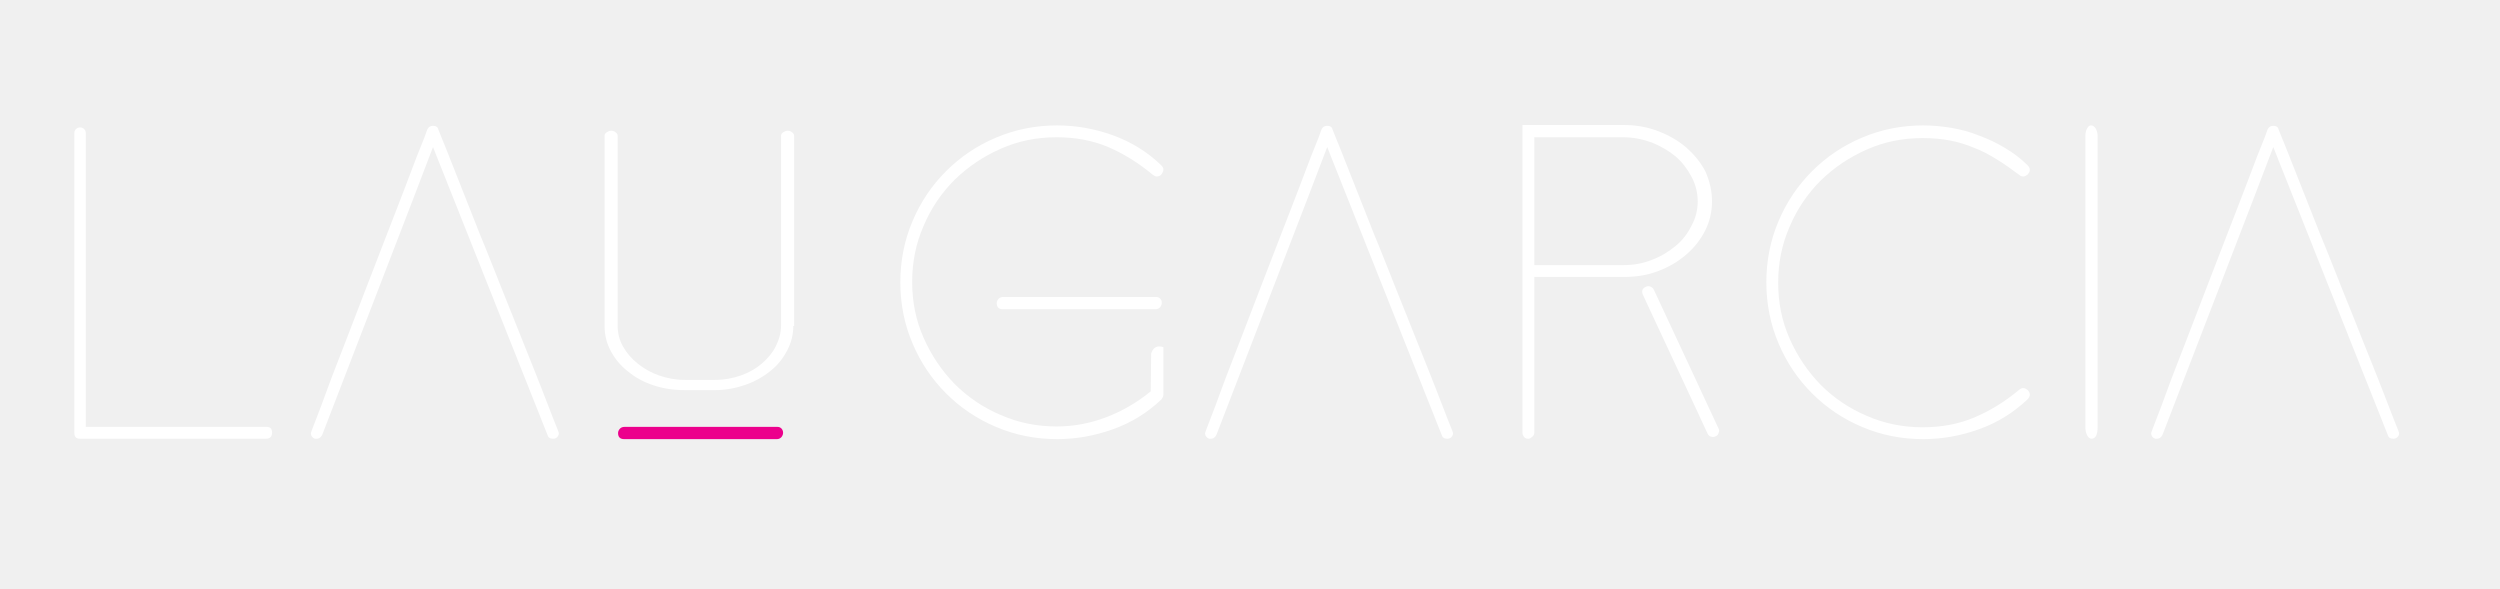
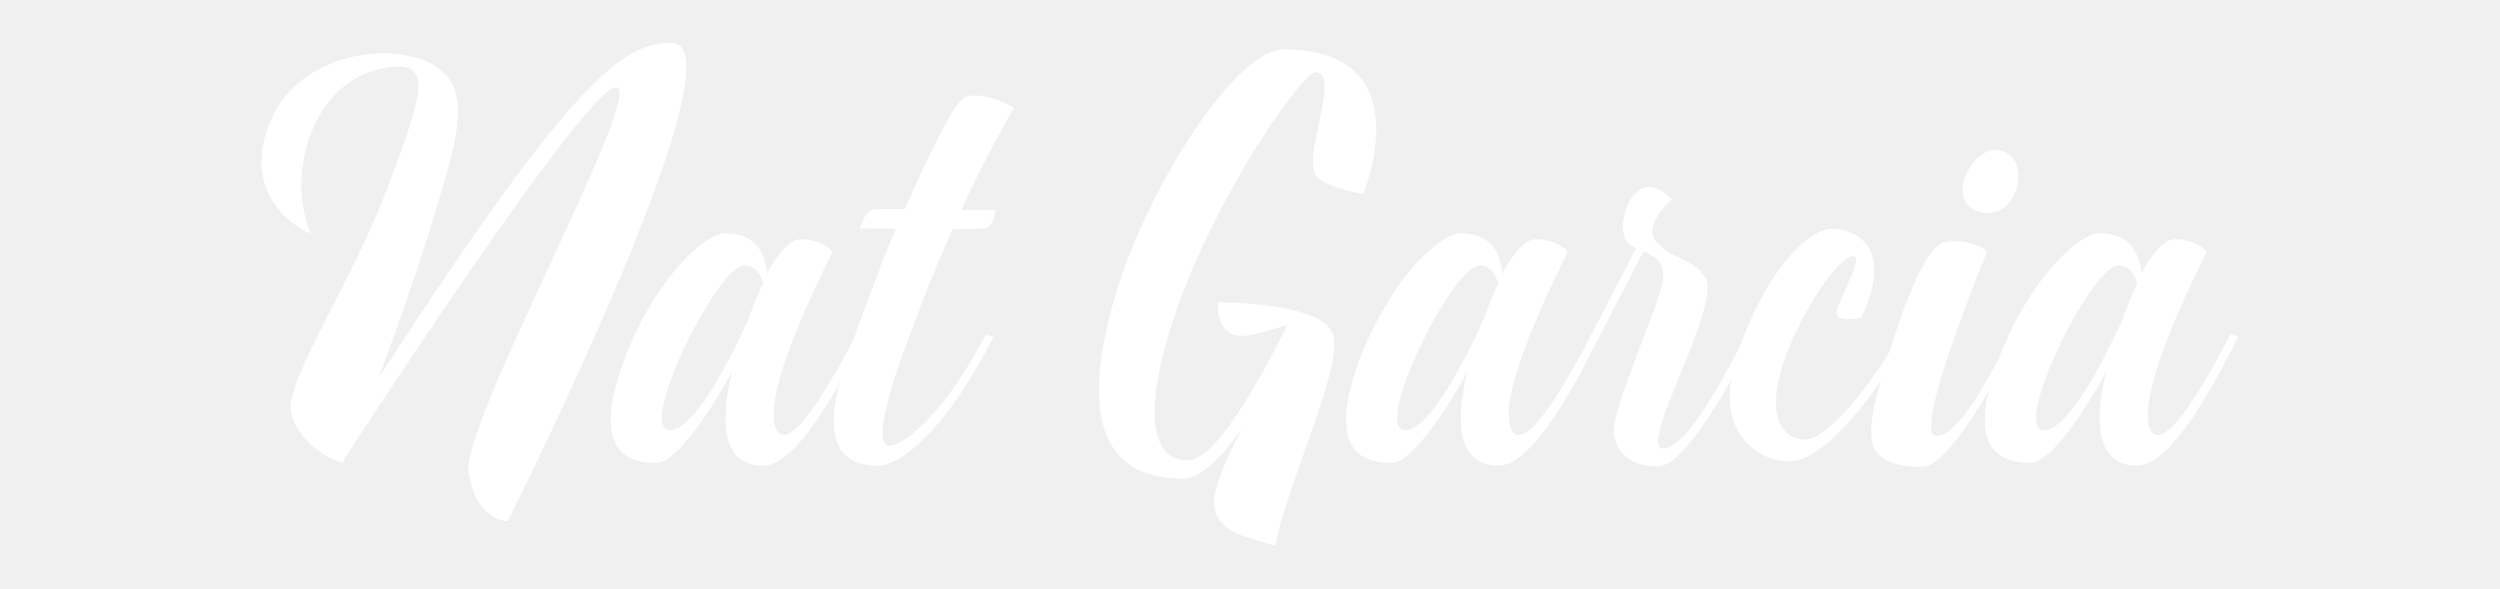
- <svg xmlns="http://www.w3.org/2000/svg" version="1.1" id="Layer_1" x="0px" y="0px" width="612px" height="144px" viewBox="0 0 612 144" enable-background="new 0 0 612 144" xml:space="preserve">
-   <g id="Lau_Garcia">
-     <path fill="#FFFFFF" d="M66.6,105.9c0,1-0.5,1.5-1.5,1.5H19.6c-1,0-1.4-0.5-1.4-1.4V32.6c0-0.4,0.1-0.7,0.4-1s0.6-0.4,1-0.4   s0.7,0.1,1,0.4s0.4,0.6,0.4,1v71.9h6.3h3h34.6C66.1,104.4,66.6,104.9,66.6,105.9z" />
-     <path fill="#FFFFFF" d="M136.8,106c0,0.4-0.1,0.7-0.4,1s-0.6,0.4-1,0.4c-0.8,0-1.2-0.3-1.4-1L106,36l-4.7,12.3l-22.4,58.1   c-0.3,0.6-0.7,1-1.4,1c-0.1,0-0.2,0-0.2,0s-0.1,0-0.2,0c-0.6-0.2-1-0.7-1-1.4c0-0.1,0.4-1.1,1.2-3.2c0.8-2,1.8-4.7,3-8   s2.7-7,4.3-11.2c1.6-4.2,3.3-8.6,5-13s3.4-8.8,5.1-13.2c1.7-4.3,3.2-8.3,4.6-11.9s2.5-6.7,3.5-9.1c1-2.5,1.6-4,1.8-4.7   c0.3-0.6,0.7-0.9,1.4-0.9c0.7,0,1.2,0.3,1.3,0.9c0.3,0.7,0.9,2.3,1.9,4.7c1,2.5,2.2,5.5,3.6,9.1s3,7.6,4.7,11.9   c1.8,4.3,3.5,8.7,5.3,13.2c1.8,4.4,3.5,8.8,5.2,13c1.7,4.2,3.2,8,4.5,11.3s2.3,6,3.1,8C136.4,104.8,136.8,105.9,136.8,106z" />
-     <path fill="#FFFFFF" d="M284.8,96.6c0,0.4-0.2,0.8-0.5,1.2c-3.5,3.3-7.4,5.7-11.9,7.3c-4.5,1.6-9,2.4-13.6,2.4c-5.3,0-10.3-1-15-3   s-8.7-4.7-12.2-8.2s-6.2-7.5-8.2-12.2s-3-9.7-3-15s1-10.3,3-15s4.7-8.7,8.2-12.2s7.5-6.2,12.2-8.2s9.7-3,15-3   c4.6,0,9.1,0.8,13.6,2.4c4.4,1.6,8.4,4,11.8,7.3c0.4,0.4,0.6,0.7,0.6,1.1c0,0.4-0.2,0.8-0.5,1.2s-0.7,0.5-1.2,0.5   c-0.3,0-0.6-0.2-1-0.5c-3.5-2.9-7.1-5.1-10.8-6.7c-3.8-1.6-8-2.4-12.6-2.4c-4.9,0-9.4,0.9-13.7,2.8c-4.3,1.9-8,4.4-11.3,7.6   c-3.2,3.2-5.8,7-7.6,11.3c-1.9,4.3-2.8,8.9-2.8,13.7c0,4.9,0.9,9.4,2.8,13.7c1.9,4.3,4.4,8,7.6,11.3c3.2,3.2,7,5.8,11.3,7.6   c4.3,1.9,8.9,2.8,13.7,2.8c4.2,0,8.3-0.8,12.2-2.3c3.9-1.5,7.5-3.6,10.8-6.3l0.1-9.2c0,0,0.5-2.5,3-1.6V96.6z M284.4,74.1   c0,0.4-0.1,0.7-0.4,1.1c-0.3,0.3-0.6,0.5-1.1,0.5h-37.4c-1,0-1.5-0.5-1.5-1.5c0-0.4,0.2-0.8,0.5-1.1c0.3-0.3,0.7-0.4,1.1-0.4H283   c0.4,0,0.7,0.1,1,0.4S284.4,73.7,284.4,74.1z" />
-     <path fill="#FFFFFF" d="M355.7,106c0,0.4-0.1,0.7-0.4,1s-0.6,0.4-1,0.4c-0.8,0-1.2-0.3-1.4-1l-28-70.4l-4.7,12.3l-22.4,58.1   c-0.3,0.6-0.7,1-1.4,1c-0.1,0-0.2,0-0.2,0s-0.1,0-0.2,0c-0.6-0.2-1-0.7-1-1.4c0-0.1,0.4-1.1,1.2-3.2c0.8-2,1.8-4.7,3-8   s2.7-7,4.3-11.2c1.6-4.2,3.3-8.6,5-13s3.4-8.8,5.1-13.2c1.7-4.3,3.2-8.3,4.6-11.9s2.5-6.7,3.5-9.1c1-2.5,1.6-4,1.8-4.7   c0.3-0.6,0.7-0.9,1.4-0.9c0.7,0,1.2,0.3,1.3,0.9c0.3,0.7,0.9,2.3,1.9,4.7c1,2.5,2.2,5.5,3.6,9.1s3,7.6,4.7,11.9   c1.8,4.3,3.5,8.7,5.3,13.2c1.8,4.4,3.5,8.8,5.2,13s3.2,8,4.5,11.3s2.3,6,3.1,8C355.3,104.8,355.7,105.9,355.7,106z" />
-     <path fill="#FFFFFF" d="M496.9,96.6c0,0.4-0.2,0.8-0.6,1.2c-3.5,3.3-7.4,5.7-11.9,7.3c-4.5,1.6-9,2.4-13.6,2.4c-5.3,0-10.3-1-15-3   s-8.7-4.7-12.2-8.2s-6.2-7.5-8.2-12.2s-3-9.7-3-15s1-10.3,3-15s4.7-8.7,8.2-12.2s7.5-6.2,12.2-8.2s9.7-3,15-3   c2.2,0,4.5,0.2,6.9,0.6c2.3,0.4,4.6,1,6.8,1.9c2.2,0.8,4.3,1.8,6.3,3s3.9,2.6,5.5,4.2c0.4,0.4,0.6,0.8,0.6,1.2s-0.2,0.7-0.5,1.1   c-0.4,0.3-0.7,0.5-1.1,0.5s-0.7-0.1-1-0.4c-1.9-1.4-3.7-2.7-5.5-3.8s-3.6-2.1-5.5-2.8c-1.9-0.8-3.8-1.4-5.9-1.8   c-2.1-0.4-4.3-0.6-6.7-0.6c-4.9,0-9.4,0.9-13.7,2.8c-4.3,1.9-8,4.4-11.3,7.6c-3.2,3.2-5.8,7-7.6,11.3c-1.9,4.3-2.8,8.9-2.8,13.7   c0,4.9,0.9,9.4,2.8,13.7c1.9,4.3,4.4,8,7.6,11.3c3.2,3.2,7,5.8,11.3,7.6c4.3,1.9,8.9,2.8,13.7,2.8c4.6,0,8.8-0.8,12.6-2.4   c3.8-1.6,7.4-3.8,10.9-6.7c0.3-0.3,0.7-0.5,1.1-0.5s0.7,0.2,1.1,0.5C496.7,95.8,496.9,96.2,496.9,96.6z" />
-     <path fill="#FFFFFF" d="M587.3,106c0,0.4-0.1,0.7-0.4,1s-0.6,0.4-1,0.4c-0.8,0-1.2-0.3-1.4-1l-28-70.4l-4.7,12.3l-22.4,58.1   c-0.3,0.6-0.7,1-1.4,1c-0.1,0-0.2,0-0.2,0s-0.1,0-0.2,0c-0.6-0.2-1-0.7-1-1.4c0-0.1,0.4-1.1,1.2-3.2c0.8-2,1.8-4.7,3-8   s2.7-7,4.3-11.2s3.3-8.6,5-13s3.4-8.8,5.1-13.2c1.7-4.3,3.2-8.3,4.6-11.9c1.4-3.6,2.5-6.7,3.5-9.1c1-2.5,1.6-4,1.8-4.7   c0.3-0.6,0.7-0.9,1.4-0.9s1.2,0.3,1.3,0.9c0.3,0.7,0.9,2.3,1.9,4.7c1,2.5,2.2,5.5,3.6,9.1c1.4,3.6,3,7.6,4.7,11.9   c1.8,4.3,3.5,8.7,5.3,13.2c1.8,4.4,3.5,8.8,5.2,13s3.2,8,4.5,11.3s2.3,6,3.1,8C586.9,104.8,587.3,105.9,587.3,106z" />
-     <g>
-       <path fill="#FFFFFF" d="M194.2,79.8c0,2.1-0.5,4.1-1.5,6s-2.3,3.6-4.1,5c-1.7,1.4-3.8,2.6-6.1,3.4s-4.8,1.3-7.4,1.3h-7.6    c-2.7,0-5.2-0.4-7.6-1.2c-2.4-0.8-4.4-1.9-6.2-3.4c-1.8-1.4-3.2-3.1-4.2-5S148,82,148,79.8V33.2c0-0.3,0.2-0.6,0.5-0.8    s0.7-0.4,1.1-0.4c0.4,0,0.8,0.1,1.1,0.4c0.3,0.2,0.5,0.5,0.5,0.8v46.5c0,1.8,0.4,3.5,1.3,5.1c0.9,1.6,2.1,3,3.6,4.2    s3.2,2.2,5.2,2.9c2,0.7,4.1,1.1,6.3,1.1h7.5c2.2,0,4.3-0.4,6.3-1.1s3.7-1.7,5.1-2.9c1.4-1.2,2.6-2.6,3.4-4.2    c0.8-1.6,1.3-3.3,1.3-5.1V33.2c0-0.3,0.2-0.6,0.5-0.8s0.7-0.4,1.1-0.4c0.4,0,0.8,0.1,1.1,0.4c0.3,0.2,0.5,0.5,0.5,0.8v46.6H194.2z    " />
-     </g>
-     <path fill="#FFFFFF" d="M511.9,30.7c0.4,0,0.7,0.2,1.1,0.7c0.3,0.5,0.5,1.2,0.5,2v71.1c0,1.9-0.5,2.9-1.5,2.9   c-0.4,0-0.8-0.3-1.1-0.9c-0.3-0.6-0.4-1.3-0.4-2V33.4c0-0.7,0.1-1.4,0.4-1.9C511.2,30.9,511.5,30.7,511.9,30.7z" />
-     <path fill="#EC008C" d="M191.7,105.9c0,0.4-0.1,0.7-0.4,1.1c-0.3,0.3-0.6,0.5-1.1,0.5h-37.4c-1,0-1.5-0.5-1.5-1.5   c0-0.4,0.2-0.8,0.5-1.1c0.3-0.3,0.7-0.4,1.1-0.4h37.4c0.4,0,0.7,0.1,1,0.4C191.5,105.1,191.7,105.5,191.7,105.9z" />
-     <g>
-       <path fill="#FFFFFF" d="M419.1,49.3c0,2.6-0.6,5-1.7,7.2c-1.2,2.3-2.7,4.2-4.7,5.9c-2,1.7-4.2,3-6.9,4c-2.6,1-5.4,1.4-8.4,1.4    h-21.8v38.1c0,0.5-0.2,0.8-0.6,1.1c-0.4,0.3-0.5,0.4-0.9,0.4s-0.7-0.1-1-0.4c-0.2-0.3-0.4-0.6-0.4-1V33.6c0,0,0-1.6,0-3h24.8    c3,0,5.8,0.5,8.4,1.5s4.9,2.3,6.9,4c1.9,1.7,3.5,3.6,4.7,5.9C418.5,44.3,419.1,46.7,419.1,49.3z M415.6,49.3c0-2.1-0.5-4.1-1.5-6    s-2.3-3.6-3.9-5c-1.7-1.4-3.6-2.5-5.8-3.4c-2.2-0.8-4.6-1.3-7-1.3h-21.8v31.3h21.8c2.5,0,4.8-0.4,7-1.3c2.2-0.8,4.1-2,5.8-3.4    c1.7-1.4,3-3.1,3.9-5C415.1,53.4,415.6,51.4,415.6,49.3z" />
-     </g>
-     <path fill="#FFFFFF" d="M420,106.8c-0.3,0.2-0.7,0.2-1.1,0.1s-0.7-0.3-0.9-0.8l-15.8-33.9c-0.4-0.9-0.2-1.6,0.7-2   c0.4-0.2,0.8-0.2,1.2,0c0.4,0.2,0.6,0.4,0.8,0.8l15.8,33.9c0.2,0.3,0.2,0.7,0,1.1C420.6,106.4,420.4,106.6,420,106.8z" />
+ <svg xmlns="http://www.w3.org/2000/svg" version="1.1" id="Layer_1" x="0px" y="0px" viewBox="0 0 612 144" style="enable-background:new 0 0 612 144;" xml:space="preserve">
+   <style type="text/css">
+ 	.st0{fill:#FFFFFF;}
+ </style>
+   <g>
+     <path class="st0" d="M124.3,127.6c0,0-8.1-0.2-9.6-12.3c-1.5-12.2,43.8-93.9,36.1-93.9c-7.1,0-58,77.9-66.1,90.3   c-0.3,0.5-0.6,1.2-0.9,1.6c-0.1-0.1-0.1-0.1-0.2-0.1v0.1v-0.1c-6.8-2.2-11.1-7.3-12.3-12c-1.9-7.6,14.8-31.6,23.9-56.1   c8.2-22,9.7-27.8,3.2-28.8c-21.6,0-28.8,26.1-22.3,40.9c-4.1-1.5-18.3-10.6-9-29.5c6.5-13,25.9-18.1,38.1-12.3   c11.3,5.5,6.4,19.5,1.7,35.4c-3.1,10.7-9,27.7-14.2,41.7c48.1-74.3,60.2-82,71.6-82C183.1,10.5,124.3,127.6,124.3,127.6z" />
+     <path class="st0" d="M190,105.1c3.5,7.3,15.9-16,19.6-23.3l1.9,0.6c-3.2,6.3-15.3,31.6-24.7,31.6c-7.4,0-11.7-5.9-7.6-23   c-6.7,12.3-14.3,22.3-18.4,22.3c-5.5,0-15.6-1.3-9.3-21.4c6.3-20.1,19.9-34.8,26.2-34.8c6.4,0,9.5,3.8,10.1,9.8   c3.1-5.7,5.6-7.7,6.9-8.1c2.4-0.8,7.2,0.5,9.1,2.8C203.9,61.8,185.8,96.1,190,105.1z M182.1,65c-6.7,0.3-26.3,40.3-18.1,40.3   c6,0,14.8-17.5,19.1-26.9c1.3-3.6,2.5-6.6,3.7-9C186.4,67.7,185.2,64.9,182.1,65z" />
+     <path class="st0" d="M221.5,51.2c6-13.8,12-25.6,14.3-27.1c3-1.9,9.4,0.3,12.4,2.4c-3.8,6.4-8.6,15.6-12.9,24.9   c4.2,0.1,7.6,0,8.4,0c0,0-0.4,4.1-2.5,4.5c-0.6,0.1-3.9,0.2-8,0.2c-5.5,12.2-9.9,24.3-12.2,30.6c-3.8,10.3-7,22.4-3.3,22.4   c3.8,0,14-8.6,23.6-27.2l1.9,0.6C232,104.6,220.8,114,214.9,114c-4,0-15.1-0.7-9-21.5c2.5-8.3,8.9-25.9,13.4-36.5   c-5-0.1-8.8-0.1-8.8-0.1s0.9-3.5,2.8-4.5C213.9,51.1,217.2,51.2,221.5,51.2z" />
+     <path class="st0" d="M272.6,73.8c7.6-27,29.7-61.7,41.6-61.7c34.4,0,19.5,35.4,19.5,35.4s-10.6-1.7-11.9-5.2   c-2.2-5.4,6.2-24.6,0.3-24.6c-3.6,0-27.6,34.5-36.4,65.5c-5.2,18-3.9,29.5,5.1,29.5c7.8,0,20.9-26.2,24.3-33.1   c-3.7,0.9-10.6,3.7-13.5,2.2c-4.3-2.2-3.3-7.8-3.3-7.8s25.3-0.1,28,7.8c2.8,7.9-12.2,38.9-14,51.8c-5.3-1.7-15.1-2.9-15.1-10.6   c0-3.9,3.1-11,6.9-18.2c-5.4,7.7-10.5,12.4-14.5,12.4C268.1,117.1,265.4,99.3,272.6,73.8z" />
+     <path class="st0" d="M370,105.1c3.5,7.3,15.9-16,19.6-23.3l1.9,0.6c-3.2,6.3-15.3,31.6-24.7,31.6c-7.4,0-11.7-5.9-7.6-23   c-6.7,12.3-14.3,22.3-18.4,22.3c-5.5,0-15.6-1.3-9.3-21.4c6.3-20.1,19.9-34.8,26.2-34.8c6.4,0,9.5,3.8,10.1,9.8   c3.1-5.7,5.6-7.7,6.9-8.1c2.4-0.8,7.2,0.5,9.1,2.8C383.9,61.8,365.7,96.1,370,105.1z M362.1,65c-6.7,0.3-26.3,40.3-18.1,40.3   c6,0,14.8-17.5,19.1-26.9c1.3-3.6,2.5-6.6,3.7-9C366.3,67.7,365.1,64.9,362.1,65z" />
+     <path class="st0" d="M407.1,109.8c6.1,0,15.6-18.9,20.4-28l1.9,0.6c-4.3,8.4-16.3,31.8-23.7,31.8c-7.6,0-12.1-5.1-10.2-12   c3.5-12.9,11.7-29.9,11.7-34.8c-0.1-3.7-2.5-4.8-4.9-5.8l-11,21.2l-1.9-0.6l11.1-21.4c-1.8-0.9-3.3-2.3-3.2-5.5   c0.1-4.7,2.7-9,5.7-9.5c2.9-0.6,6.3,3,6.3,3s-7.6,6.5-3.6,10.7c4,4.2,8.7,3.7,11.8,8.5C421.6,74.5,400.7,109.8,407.1,109.8z" />
+     <path class="st0" d="M449.6,76.9c-0.6-1.8,7.1-14.2,4.1-14.2c-3.8,0-13.3,14.6-17.1,26c-4.7,14.4,0.4,18.9,5.4,18.9   c5,0,16.4-13.1,23.6-26.9l1.9,0.6c-8.7,16.7-21.4,31.7-29.7,31.7c-5.6,0-19-5.5-12.7-25.5c6.3-20,17.2-31.5,23.4-31.5   c6.3,0,15.2,5.3,7.1,21.8C455.7,77.9,450.1,78.9,449.6,76.9z" />
+     <path class="st0" d="M474,106.7c6.2,0,14.7-17.8,18.5-25.2l1.9,0.6c-3.2,6.3-16.3,30.8-22.9,32c-3.7,0.7-12-0.5-13.1-5.4   c-1.1-4.7,0.7-11.7,4.6-24c6.2-19.7,10.3-24.5,12.6-25.3c2.4-0.9,9.1,0,10.8,2.3C486.4,61.8,467.8,106.7,474,106.7z M484.4,51.8   c-9-2.9-0.8-17.2,5.6-14.9C498,39.6,493.4,54.7,484.4,51.8z" />
+     <path class="st0" d="M526.4,105.1c3.5,7.3,15.9-16,19.6-23.3l1.9,0.6c-3.2,6.3-15.3,31.6-24.7,31.6c-7.4,0-11.7-5.9-7.6-23   c-6.7,12.3-14.3,22.3-18.4,22.3c-5.5,0-15.6-1.3-9.3-21.4c6.3-20.1,19.9-34.8,26.2-34.8c6.4,0,9.5,3.8,10.1,9.8   c3.1-5.7,5.6-7.7,6.9-8.1c2.4-0.8,7.2,0.5,9.1,2.8C540.3,61.8,522.2,96.1,526.4,105.1z M518.5,65c-6.7,0.3-26.3,40.3-18.1,40.3   c6,0,14.8-17.5,19.1-26.9c1.3-3.6,2.5-6.6,3.7-9C522.8,67.7,521.6,64.9,518.5,65z" />
  </g>
</svg>
